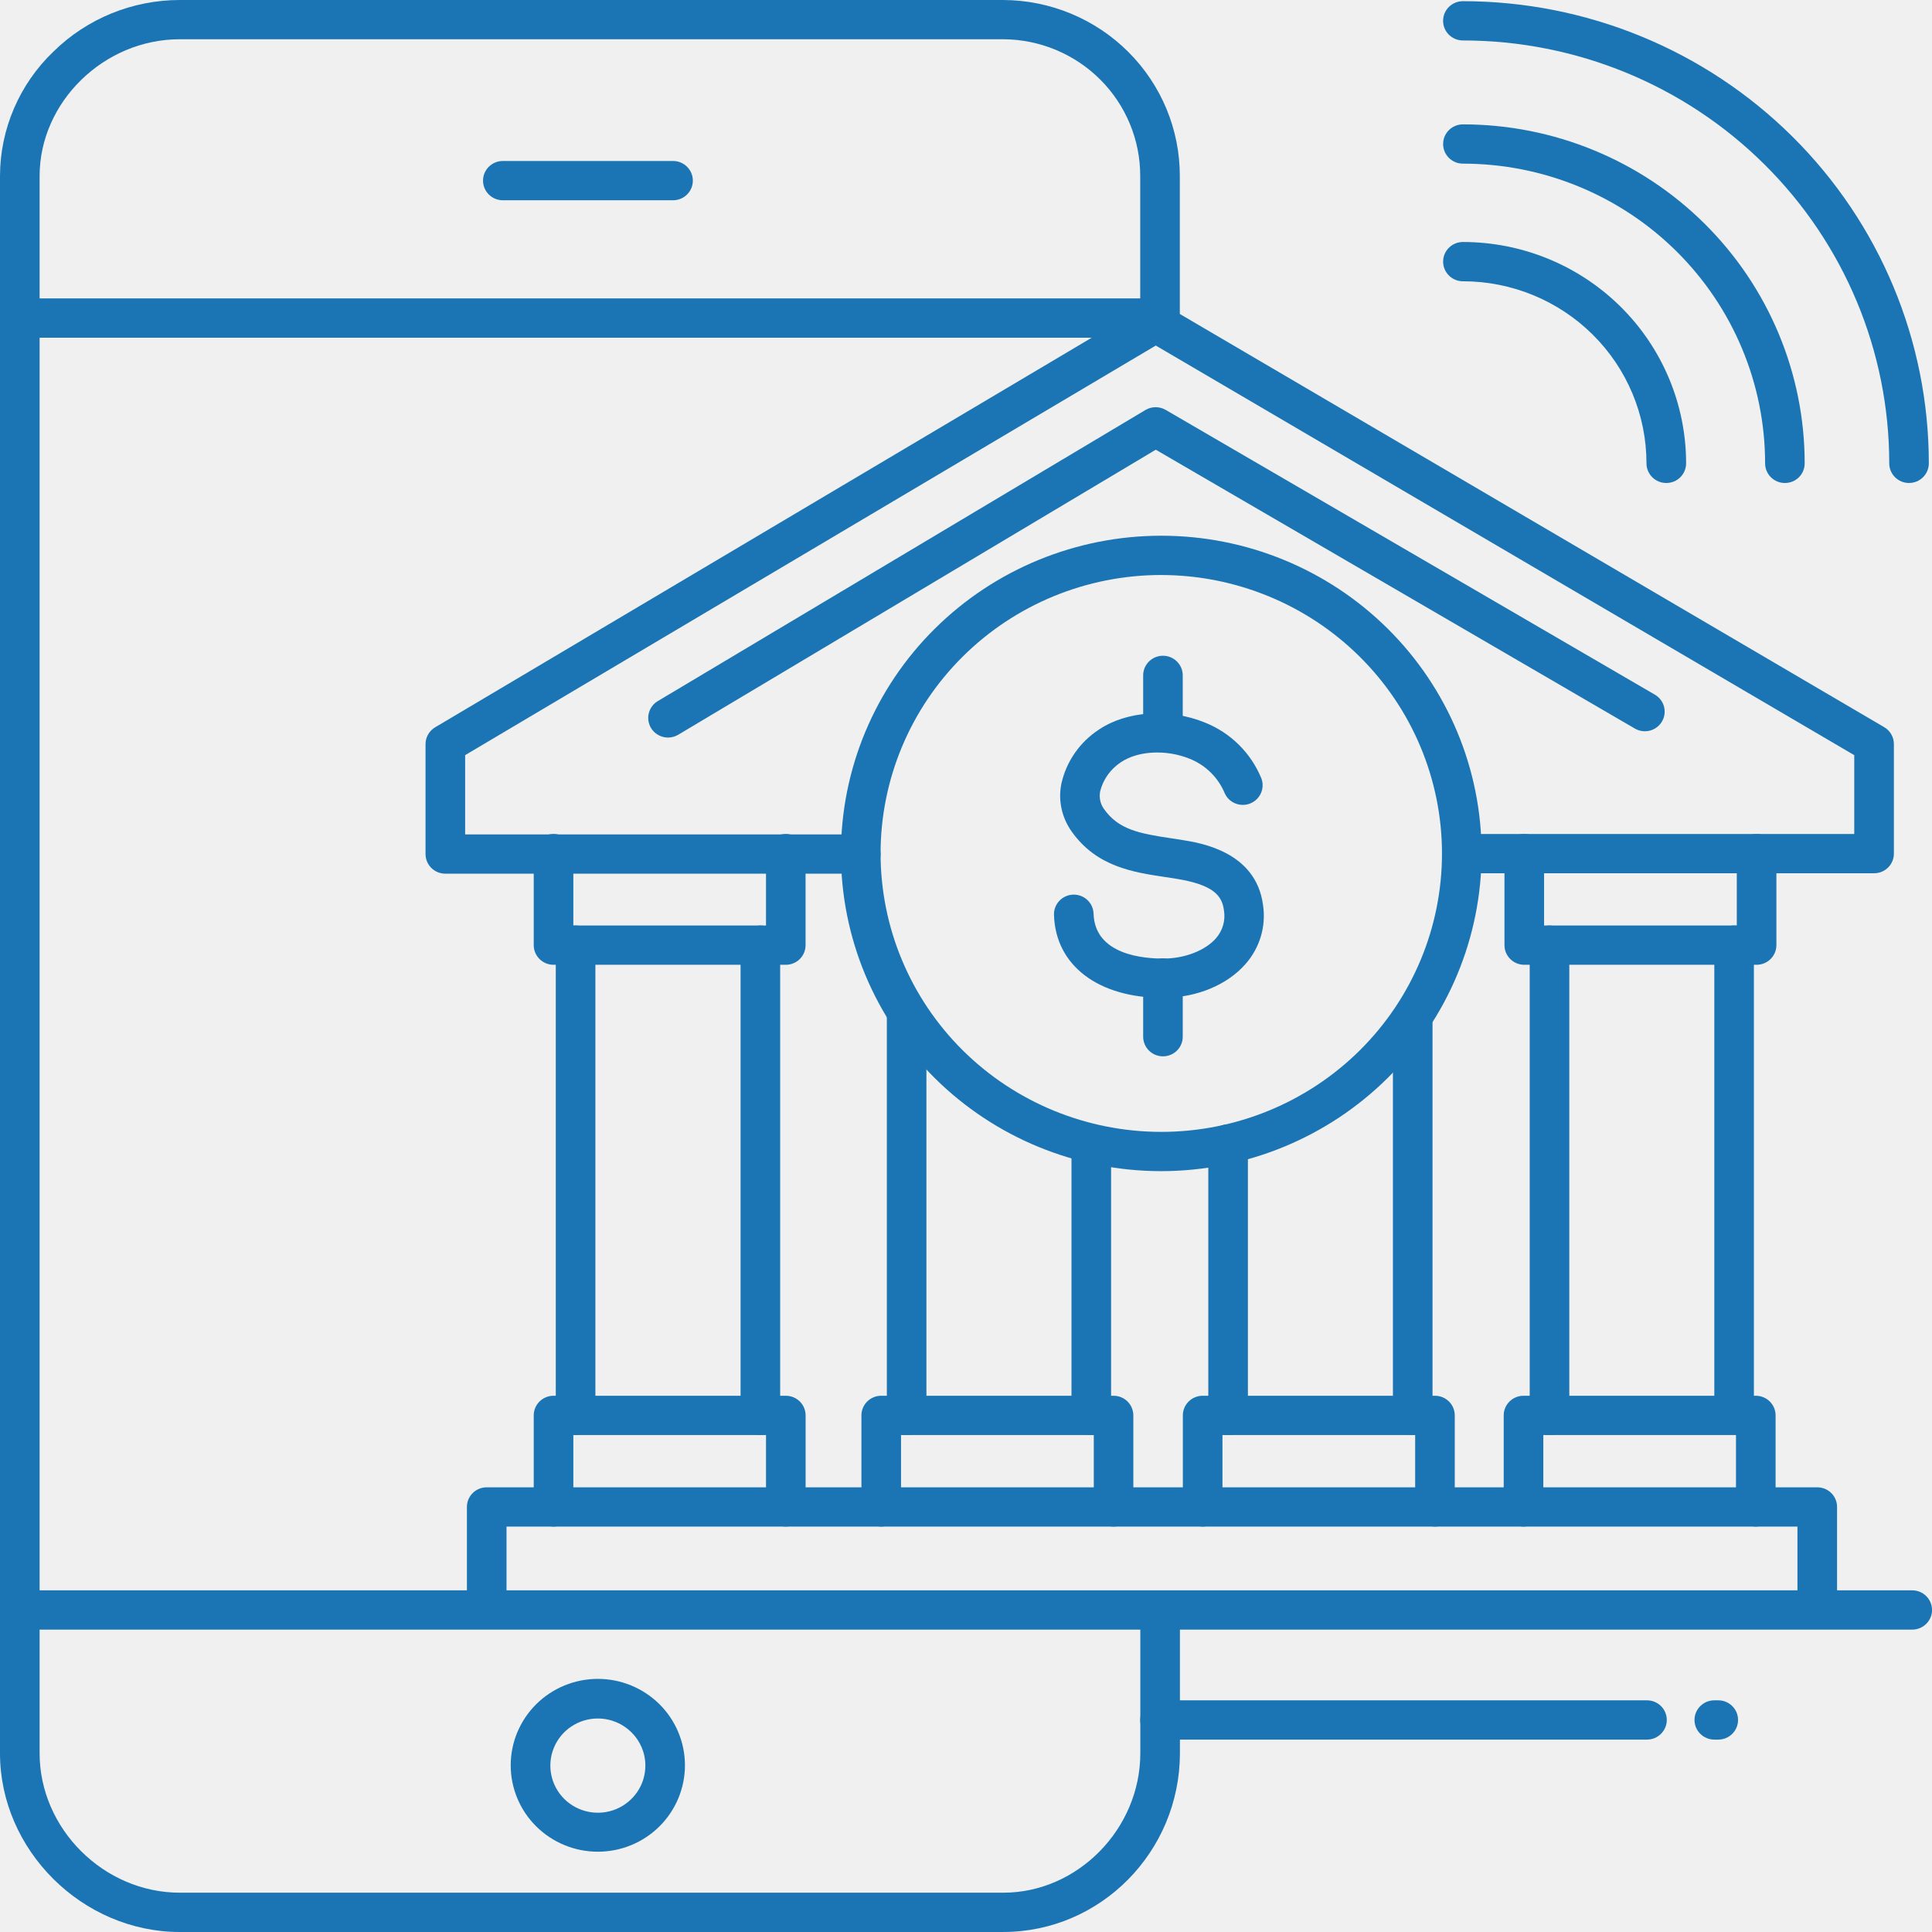
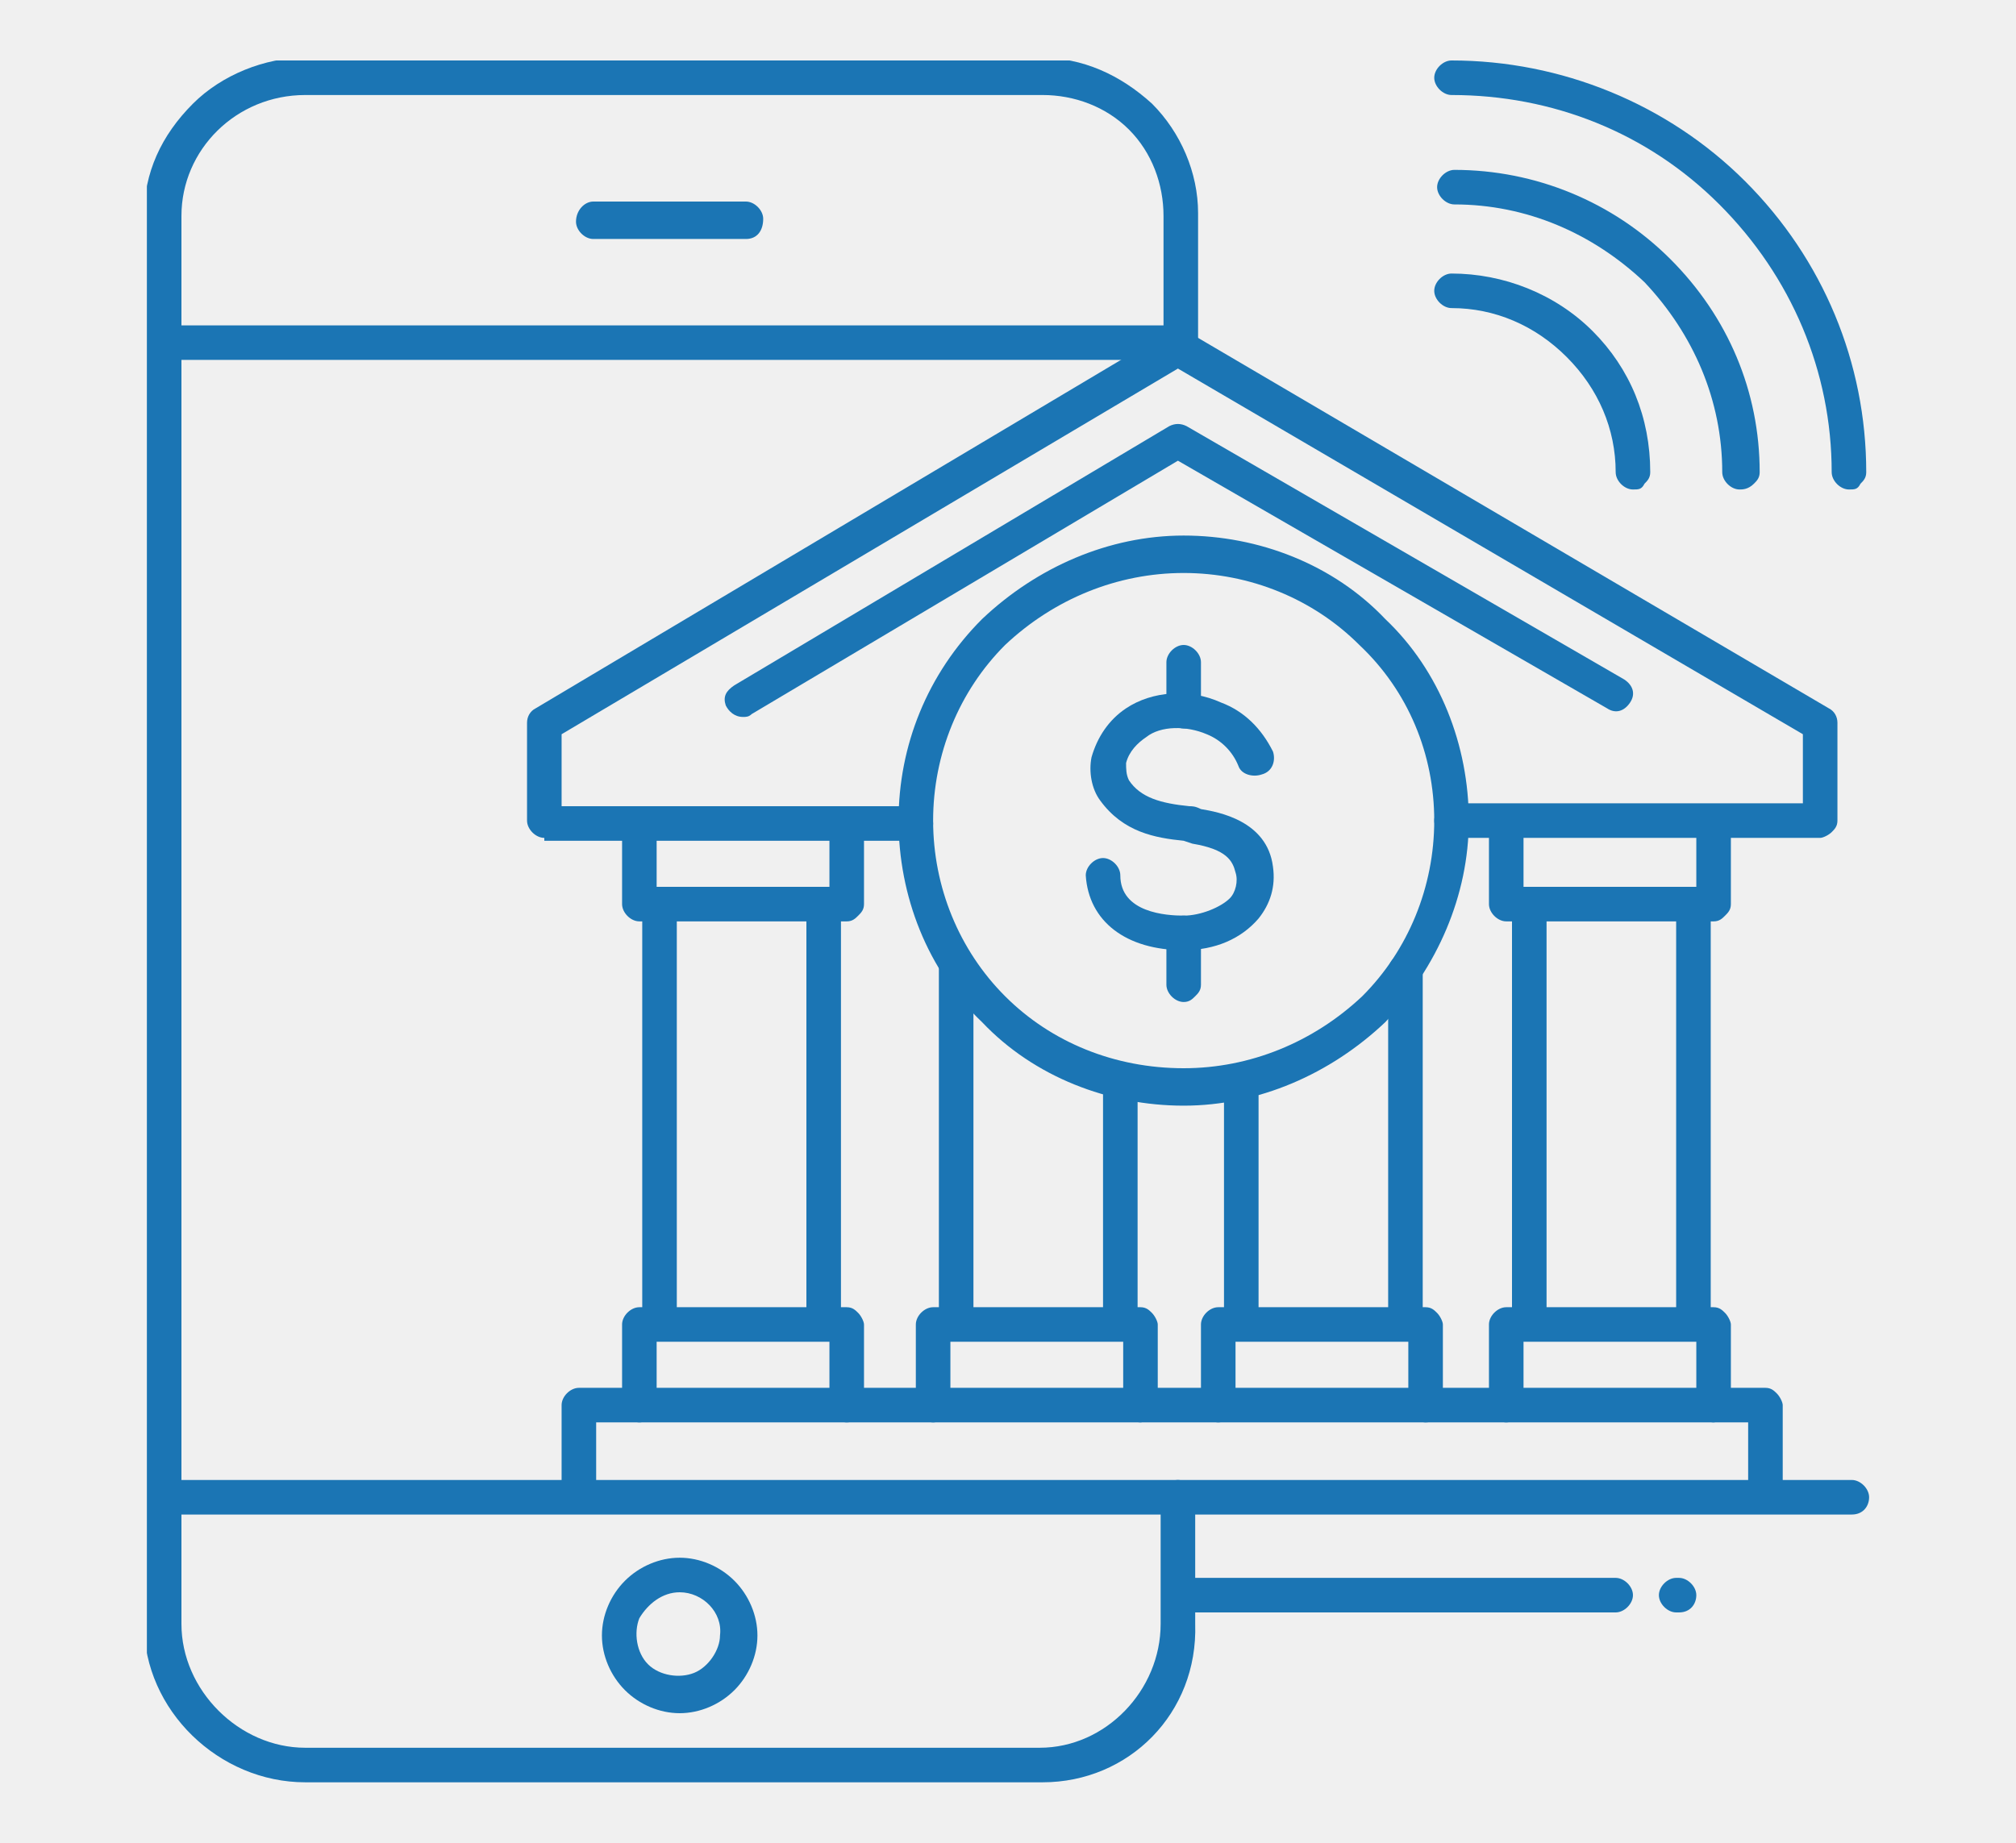
- <svg xmlns="http://www.w3.org/2000/svg" width="70" height="70" viewBox="0 0 70 70" fill="none">
-   <g clip-path="url(#clip0_218_141)">
-     <path d="M59.673 63.029H42.03C41.634 63.029 41.312 62.71 41.312 62.317C41.312 61.924 41.634 61.606 42.03 61.606H59.673C60.069 61.606 60.391 61.924 60.391 62.317C60.391 62.71 60.069 63.029 59.673 63.029Z" fill="#1B75B4" />
-     <path d="M21.661 67.091C20.824 67.091 20.021 66.761 19.429 66.174C18.837 65.588 18.504 64.791 18.504 63.96C18.504 63.129 18.837 62.334 19.429 61.746C20.02 61.16 20.823 60.829 21.661 60.829C22.499 60.829 23.3 61.16 23.893 61.746C24.484 62.333 24.817 63.129 24.817 63.96C24.817 64.791 24.484 65.586 23.893 66.174C23.301 66.761 22.499 67.091 21.661 67.091ZM21.661 62.264C20.964 62.264 20.337 62.68 20.071 63.318C19.805 63.955 19.952 64.69 20.444 65.178C20.936 65.666 21.677 65.813 22.32 65.549C22.963 65.284 23.383 64.661 23.383 63.972C23.383 63.029 22.612 62.265 21.662 62.265L21.661 62.264Z" fill="#1B75B4" />
-     <path d="M41.742 12.236H1.148C0.751 12.236 0.43 11.917 0.43 11.524C0.43 11.131 0.751 10.812 1.148 10.812H41.742C42.139 10.812 42.46 11.131 42.46 11.524C42.46 11.917 42.139 12.236 41.742 12.236Z" fill="#1B75B4" />
-     <path d="M69.284 59.044H1.148C0.751 59.044 0.43 58.726 0.43 58.333C0.43 57.94 0.751 57.621 1.148 57.621H69.284C69.68 57.621 70.001 57.94 70.001 58.333C70.001 58.726 69.68 59.044 69.284 59.044Z" fill="#1B75B4" />
-     <path d="M24.386 7.256H18.218C17.822 7.256 17.501 6.937 17.501 6.545C17.501 6.152 17.822 5.833 18.218 5.833H24.386C24.782 5.833 25.103 6.152 25.103 6.545C25.103 6.937 24.782 7.256 24.386 7.256Z" fill="#1B75B4" />
-     <path d="M17.634 58.97C17.238 58.97 16.917 58.652 16.917 58.259V54.599C16.917 54.207 17.238 53.888 17.634 53.888H65.843C66.033 53.888 66.215 53.962 66.35 54.096C66.485 54.229 66.56 54.41 66.56 54.599V58.191C66.56 58.584 66.239 58.903 65.843 58.903C65.447 58.903 65.125 58.584 65.125 58.191V55.311H18.352V58.259C18.352 58.447 18.277 58.628 18.142 58.761C18.008 58.895 17.826 58.969 17.634 58.969V58.97Z" fill="#1B75B4" />
-     <path d="M28.471 55.311C28.075 55.311 27.754 54.992 27.754 54.599V51.994H20.773V54.599C20.773 54.992 20.451 55.311 20.055 55.311C19.659 55.311 19.338 54.992 19.338 54.599V51.282C19.338 50.889 19.659 50.571 20.055 50.571H28.471C28.662 50.571 28.844 50.645 28.979 50.779C29.114 50.913 29.189 51.094 29.189 51.282V54.599C29.189 54.788 29.114 54.969 28.979 55.103C28.844 55.237 28.663 55.311 28.471 55.311Z" fill="#1B75B4" />
-     <path d="M63.616 55.311C63.219 55.311 62.898 54.992 62.898 54.599V51.994H55.917V54.599C55.917 54.992 55.596 55.311 55.2 55.311C54.804 55.311 54.482 54.992 54.482 54.599V51.282C54.482 50.889 54.804 50.571 55.2 50.571H63.616C63.806 50.571 63.988 50.645 64.123 50.779C64.258 50.913 64.333 51.094 64.333 51.282V54.599C64.333 54.788 64.258 54.969 64.123 55.103C63.989 55.236 63.807 55.311 63.616 55.311Z" fill="#1B75B4" />
-     <path d="M40.347 55.311C39.951 55.311 39.63 54.992 39.63 54.599V51.994H32.646V54.599C32.646 54.992 32.325 55.311 31.928 55.311C31.532 55.311 31.211 54.992 31.211 54.599V51.282C31.211 50.889 31.532 50.571 31.928 50.571H40.346C40.536 50.571 40.718 50.645 40.853 50.779C40.987 50.913 41.063 51.094 41.063 51.282V54.599C41.063 54.788 40.987 54.969 40.853 55.103C40.718 55.236 40.536 55.311 40.346 55.311H40.347Z" fill="#1B75B4" />
-     <path d="M32.849 51.995C32.453 51.995 32.132 51.677 32.132 51.284V36.76C32.132 36.367 32.453 36.049 32.849 36.049C33.245 36.049 33.566 36.367 33.566 36.76V51.284C33.566 51.472 33.492 51.653 33.357 51.787C33.222 51.921 33.039 51.995 32.849 51.995Z" fill="#1B75B4" />
-     <path d="M39.539 51.995C39.143 51.995 38.822 51.676 38.822 51.284V41.448C38.822 41.055 39.143 40.737 39.539 40.737C39.935 40.737 40.257 41.055 40.257 41.448V51.284C40.257 51.472 40.182 51.653 40.047 51.787C39.913 51.921 39.731 51.995 39.539 51.995Z" fill="#1B75B4" />
-     <path d="M51.992 55.311C51.596 55.311 51.274 54.992 51.274 54.599V51.994H44.292V54.599C44.292 54.992 43.971 55.311 43.575 55.311C43.178 55.311 42.857 54.992 42.857 54.599V51.282C42.857 50.889 43.178 50.571 43.575 50.571H51.992C52.182 50.571 52.364 50.645 52.499 50.779C52.634 50.913 52.709 51.094 52.709 51.282V54.599C52.709 54.788 52.634 54.969 52.499 55.103C52.364 55.236 52.182 55.311 51.992 55.311Z" fill="#1B75B4" />
-     <path d="M44.497 51.995C44.1 51.995 43.779 51.676 43.779 51.284V41.448C43.779 41.055 44.1 40.737 44.497 40.737C44.893 40.737 45.214 41.055 45.214 41.448V51.284C45.214 51.472 45.139 51.653 45.004 51.787C44.869 51.921 44.687 51.995 44.497 51.995Z" fill="#1B75B4" />
-     <path d="M51.185 51.995C50.789 51.995 50.468 51.677 50.468 51.284V36.992C50.468 36.599 50.789 36.28 51.185 36.28C51.581 36.28 51.903 36.599 51.903 36.992V51.284C51.903 51.472 51.827 51.653 51.693 51.787C51.558 51.921 51.375 51.995 51.185 51.995Z" fill="#1B75B4" />
-     <path d="M16.135 31.655C15.739 31.655 15.418 31.337 15.418 30.944V26.961C15.418 26.711 15.55 26.48 15.767 26.351L41.506 11.078C41.732 10.945 42.014 10.945 42.239 11.078L68.267 26.346C68.485 26.473 68.619 26.706 68.619 26.957V30.93C68.619 31.118 68.543 31.299 68.409 31.432C68.274 31.566 68.092 31.64 67.902 31.64H52.964C52.568 31.64 52.246 31.321 52.246 30.928C52.246 30.535 52.568 30.217 52.964 30.217H67.183V27.361L41.876 12.52L16.853 27.36V30.232H31.188C31.584 30.232 31.905 30.551 31.905 30.944C31.905 31.337 31.584 31.655 31.188 31.655H16.135Z" fill="#1B75B4" />
-     <path d="M28.471 34.956H20.055C19.659 34.956 19.338 34.637 19.338 34.244V30.927C19.338 30.534 19.659 30.216 20.055 30.216C20.451 30.216 20.773 30.534 20.773 30.927V33.533H27.754V30.927C27.754 30.534 28.075 30.216 28.47 30.216C28.865 30.216 29.187 30.534 29.187 30.927V34.244C29.187 34.433 29.113 34.614 28.978 34.748C28.844 34.882 28.662 34.956 28.47 34.956H28.471Z" fill="#1B75B4" />
-     <path d="M63.637 34.956H55.227C54.831 34.956 54.51 34.637 54.51 34.244V30.927C54.51 30.534 54.831 30.216 55.227 30.216C55.623 30.216 55.945 30.534 55.945 30.927V33.533H62.927V30.927C62.927 30.534 63.248 30.216 63.645 30.216C64.041 30.216 64.362 30.534 64.362 30.927V34.244C64.362 34.434 64.286 34.616 64.149 34.75C64.013 34.884 63.829 34.958 63.638 34.956H63.637Z" fill="#1B75B4" />
-     <path d="M27.549 51.995C27.153 51.995 26.832 51.677 26.832 51.284V34.244C26.832 33.851 27.153 33.533 27.549 33.533C27.945 33.533 28.267 33.851 28.267 34.244V51.284C28.267 51.472 28.192 51.653 28.057 51.787C27.922 51.921 27.739 51.995 27.549 51.995Z" fill="#1B75B4" />
-     <path d="M62.83 51.932C62.434 51.932 62.113 51.613 62.113 51.22V34.244C62.113 33.851 62.434 33.533 62.83 33.533C63.226 33.533 63.547 33.851 63.547 34.244V51.22C63.547 51.409 63.473 51.59 63.338 51.724C63.203 51.857 63.02 51.932 62.83 51.932Z" fill="#1B75B4" />
-     <path d="M56.141 51.995C55.745 51.995 55.424 51.677 55.424 51.284V34.244C55.424 33.851 55.745 33.533 56.141 33.533C56.537 33.533 56.859 33.851 56.859 34.244V51.284C56.859 51.472 56.784 51.653 56.649 51.787C56.515 51.921 56.333 51.995 56.141 51.995Z" fill="#1B75B4" />
-     <path d="M20.854 51.995C20.458 51.995 20.137 51.677 20.137 51.284V34.244C20.137 33.851 20.458 33.533 20.854 33.533C21.25 33.533 21.572 33.851 21.572 34.244V51.284C21.572 51.472 21.497 51.653 21.362 51.787C21.228 51.921 21.046 51.995 20.854 51.995Z" fill="#1B75B4" />
-     <path d="M42.076 42.433C38.998 42.433 36.045 41.221 33.868 39.061C31.692 36.902 30.469 33.974 30.469 30.921C30.469 27.868 31.691 24.939 33.868 22.781C36.045 20.622 38.998 19.41 42.076 19.41C45.154 19.41 48.106 20.622 50.282 22.781C52.459 24.941 53.681 27.868 53.681 30.921C53.678 33.972 52.453 36.899 50.278 39.057C48.102 41.215 45.151 42.43 42.074 42.433H42.076ZM42.076 20.833C39.378 20.833 36.79 21.895 34.883 23.788C32.976 25.681 31.905 28.246 31.905 30.922C31.905 33.598 32.976 36.164 34.883 38.056C36.791 39.947 39.378 41.01 42.076 41.01C44.773 41.01 47.361 39.947 49.268 38.056C51.176 36.163 52.246 33.598 52.246 30.922C52.244 28.247 51.171 25.683 49.264 23.792C47.357 21.901 44.772 20.837 42.076 20.834V20.833Z" fill="#1B75B4" />
-     <path d="M36.349 70H6.513C2.984 70 0 67.035 0 63.525V6.379C0.003 4.678 0.702 3.049 1.937 1.868C3.155 0.671 4.801 0 6.517 0H36.353C38.053 0.008 39.681 0.684 40.88 1.88C42.078 3.075 42.75 4.693 42.747 6.379V11.524C42.747 11.917 42.426 12.236 42.03 12.236C41.634 12.236 41.312 11.917 41.312 11.524V6.379C41.315 5.069 40.794 3.813 39.864 2.883C38.934 1.954 37.67 1.428 36.349 1.422H6.513C3.763 1.422 1.435 3.698 1.435 6.378V63.523C1.435 66.261 3.763 68.576 6.517 68.576H36.353C39.045 68.576 41.316 66.263 41.316 63.523V58.345C41.316 57.952 41.638 57.633 42.034 57.633C42.43 57.633 42.751 57.952 42.751 58.345V63.523C42.747 67.093 39.877 69.999 36.349 69.999V70Z" fill="#1B75B4" />
-     <path d="M62.256 63.029H62.113C61.717 63.029 61.395 62.71 61.395 62.317C61.395 61.924 61.717 61.606 62.113 61.606H62.256C62.652 61.606 62.973 61.924 62.973 62.317C62.973 62.71 62.652 63.029 62.256 63.029Z" fill="#1B75B4" />
-     <path d="M42.137 36.154C39.788 36.154 38.242 34.98 38.188 33.148C38.176 32.755 38.487 32.427 38.883 32.414C39.279 32.402 39.61 32.712 39.622 33.103C39.666 34.602 41.451 34.741 42.204 34.73C42.957 34.718 43.676 34.43 44.057 33.996C44.304 33.715 44.409 33.339 44.344 32.972C44.276 32.449 43.958 32.056 42.624 31.84L42.23 31.779C41.064 31.605 39.741 31.407 38.837 30.139C38.475 29.639 38.335 29.015 38.452 28.411C38.628 27.6 39.118 26.889 39.817 26.434C40.822 25.756 42.365 25.654 43.651 26.177C44.586 26.549 45.328 27.282 45.705 28.21C45.836 28.573 45.653 28.973 45.291 29.114C44.929 29.254 44.52 29.084 44.369 28.729C44.132 28.166 43.677 27.721 43.108 27.493C42.261 27.148 41.243 27.198 40.622 27.611C40.243 27.856 39.972 28.232 39.862 28.666C39.815 28.894 39.867 29.132 40.005 29.319C40.528 30.056 41.272 30.2 42.443 30.374C42.579 30.395 42.717 30.416 42.853 30.438C43.51 30.543 45.509 30.865 45.762 32.79C45.878 33.559 45.647 34.339 45.13 34.925C44.474 35.678 43.383 36.136 42.212 36.151L42.135 36.155L42.137 36.154Z" fill="#1B75B4" />
-     <path d="M42.136 27.196C41.74 27.196 41.419 26.878 41.419 26.485V24.471C41.419 24.078 41.74 23.759 42.136 23.759C42.532 23.759 42.853 24.078 42.853 24.471V26.485C42.853 26.673 42.779 26.854 42.643 26.988C42.51 27.122 42.327 27.196 42.136 27.196Z" fill="#1B75B4" />
-     <path d="M42.136 38.273C41.74 38.273 41.419 37.954 41.419 37.561V35.436C41.419 35.043 41.74 34.724 42.136 34.724C42.532 34.724 42.853 35.043 42.853 35.436V37.561C42.853 37.75 42.779 37.931 42.643 38.065C42.51 38.199 42.327 38.273 42.136 38.273Z" fill="#1B75B4" />
-     <path d="M24.206 26.723C23.884 26.723 23.599 26.511 23.513 26.203C23.426 25.893 23.558 25.565 23.835 25.401L41.505 14.853C41.731 14.72 42.013 14.72 42.238 14.853L59.961 25.17C60.301 25.369 60.416 25.805 60.215 26.144C60.014 26.482 59.575 26.596 59.233 26.396L41.876 16.294L24.576 26.62C24.465 26.686 24.337 26.723 24.208 26.723H24.206Z" fill="#1B75B4" />
-     <path d="M60.372 17.5C59.976 17.5 59.655 17.181 59.655 16.788C59.655 15.039 58.955 13.361 57.707 12.124C56.46 10.887 54.768 10.191 53.004 10.191C52.608 10.191 52.287 9.872 52.287 9.479C52.287 9.086 52.608 8.768 53.004 8.768C55.149 8.768 57.206 9.613 58.722 11.117C60.239 12.621 61.091 14.662 61.091 16.788C61.091 16.977 61.015 17.158 60.881 17.292C60.746 17.426 60.564 17.5 60.374 17.5H60.372Z" fill="#1B75B4" />
-     <path d="M64.67 17.5C64.274 17.5 63.953 17.181 63.953 16.788C63.953 13.909 62.798 11.146 60.746 9.11C58.694 7.074 55.908 5.929 53.004 5.929C52.608 5.929 52.287 5.611 52.287 5.218C52.287 4.825 52.608 4.506 53.004 4.506C56.288 4.506 59.437 5.8 61.76 8.104C64.082 10.408 65.387 13.531 65.387 16.788C65.387 16.977 65.313 17.158 65.178 17.292C65.044 17.426 64.862 17.5 64.67 17.5Z" fill="#1B75B4" />
-     <path d="M69.168 17.5C68.772 17.5 68.451 17.181 68.451 16.788C68.451 12.725 66.824 8.827 63.926 5.954C61.029 3.08 57.1 1.466 53.003 1.466C52.607 1.466 52.286 1.147 52.286 0.755C52.286 0.362 52.607 0.043 53.003 0.043C57.48 0.043 61.774 1.807 64.94 4.947C68.106 8.087 69.885 12.346 69.885 16.787C69.885 16.976 69.81 17.157 69.675 17.291C69.541 17.425 69.359 17.499 69.167 17.499L69.168 17.5Z" fill="#1B75B4" />
+ <svg xmlns="http://www.w3.org/2000/svg" xmlns:xlink="http://www.w3.org/1999/xlink" version="1.1" id="Capa_1" x="0px" y="0px" viewBox="0 0 70 64" style="enable-background:new 0 0 70 64;" xml:space="preserve">
+   <style type="text/css">
+ 	.st0{clip-path:url(#SVGID_00000053521452336243495920000003925347772401665445_);}
+ 	.st1{fill:#1B75B4;}
+ </style>
+   <g>
+     <defs>
+       <rect id="SVGID_1_" x="5.1" y="2.1" width="59.9" height="59.9" />
+     </defs>
+     <clipPath id="SVGID_00000119103292692567510540000018420729682449214872_">
+       <use xlink:href="#SVGID_1_" style="overflow:visible;" />
+     </clipPath>
+     <g style="clip-path:url(#SVGID_00000119103292692567510540000018420729682449214872_);">
+       <path class="st1" d="M56.1,56H41c-0.3,0-0.6-0.3-0.6-0.6c0-0.3,0.3-0.6,0.6-0.6h15.1c0.3,0,0.6,0.3,0.6,0.6    C56.7,55.7,56.4,56,56.1,56z" />
+       <path class="st1" d="M23.6,59.5c-0.7,0-1.4-0.3-1.9-0.8c-0.5-0.5-0.8-1.2-0.8-1.9c0-0.7,0.3-1.4,0.8-1.9c0.5-0.5,1.2-0.8,1.9-0.8    c0.7,0,1.4,0.3,1.9,0.8c0.5,0.5,0.8,1.2,0.8,1.9c0,0.7-0.3,1.4-0.8,1.9C25,59.2,24.3,59.5,23.6,59.5z M23.6,55.3    c-0.6,0-1.1,0.4-1.4,0.9c-0.2,0.5-0.1,1.2,0.3,1.6c0.4,0.4,1.1,0.5,1.6,0.3c0.5-0.2,0.9-0.8,0.9-1.3C25.1,56,24.4,55.3,23.6,55.3    L23.6,55.3z" />
+       <path class="st1" d="M40.8,12.5H6c-0.3,0-0.6-0.3-0.6-0.6c0-0.3,0.3-0.6,0.6-0.6h34.7c0.3,0,0.6,0.3,0.6,0.6    C41.4,12.3,41.1,12.5,40.8,12.5z" />
+       <path class="st1" d="M64.3,52.6H6c-0.3,0-0.6-0.3-0.6-0.6c0-0.3,0.3-0.6,0.6-0.6h58.3c0.3,0,0.6,0.3,0.6,0.6    C64.9,52.3,64.7,52.6,64.3,52.6z" />
+       <path class="st1" d="M25.9,8.3h-5.3C20.3,8.3,20,8,20,7.7C20,7.3,20.3,7,20.6,7h5.3c0.3,0,0.6,0.3,0.6,0.6    C26.5,8,26.3,8.3,25.9,8.3z" />
+       <path class="st1" d="M20.1,52.5c-0.3,0-0.6-0.3-0.6-0.6v-3.1c0-0.3,0.3-0.6,0.6-0.6h41.2c0.2,0,0.3,0.1,0.4,0.2    c0.1,0.1,0.2,0.3,0.2,0.4v3.1c0,0.3-0.3,0.6-0.6,0.6c-0.3,0-0.6-0.3-0.6-0.6v-2.5h-40v2.5c0,0.2-0.1,0.3-0.2,0.4    C20.5,52.4,20.3,52.5,20.1,52.5L20.1,52.5z" />
+       <path class="st1" d="M29.4,49.4c-0.3,0-0.6-0.3-0.6-0.6v-2.2h-6v2.2c0,0.3-0.3,0.6-0.6,0.6c-0.3,0-0.6-0.3-0.6-0.6v-2.8    c0-0.3,0.3-0.6,0.6-0.6h7.2c0.2,0,0.3,0.1,0.4,0.2c0.1,0.1,0.2,0.3,0.2,0.4v2.8c0,0.2-0.1,0.3-0.2,0.4    C29.7,49.3,29.6,49.4,29.4,49.4z" />
+       <path class="st1" d="M59.5,49.4c-0.3,0-0.6-0.3-0.6-0.6v-2.2h-6v2.2c0,0.3-0.3,0.6-0.6,0.6s-0.6-0.3-0.6-0.6v-2.8    c0-0.3,0.3-0.6,0.6-0.6h7.2c0.2,0,0.3,0.1,0.4,0.2c0.1,0.1,0.2,0.3,0.2,0.4v2.8c0,0.2-0.1,0.3-0.2,0.4    C59.8,49.3,59.6,49.4,59.5,49.4z" />
+       <path class="st1" d="M39.6,49.4c-0.3,0-0.6-0.3-0.6-0.6v-2.2h-6v2.2c0,0.3-0.3,0.6-0.6,0.6c-0.3,0-0.6-0.3-0.6-0.6v-2.8    c0-0.3,0.3-0.6,0.6-0.6h7.2c0.2,0,0.3,0.1,0.4,0.2c0.1,0.1,0.2,0.3,0.2,0.4v2.8c0,0.2-0.1,0.3-0.2,0.4    C39.9,49.3,39.7,49.4,39.6,49.4L39.6,49.4z" />
+       <path class="st1" d="M33.2,46.5c-0.3,0-0.6-0.3-0.6-0.6V33.5c0-0.3,0.3-0.6,0.6-0.6c0.3,0,0.6,0.3,0.6,0.6v12.4    c0,0.2-0.1,0.3-0.2,0.4C33.5,46.5,33.3,46.5,33.2,46.5z" />
+       <path class="st1" d="M38.9,46.5c-0.3,0-0.6-0.3-0.6-0.6v-8.4c0-0.3,0.3-0.6,0.6-0.6s0.6,0.3,0.6,0.6v8.4c0,0.2-0.1,0.3-0.2,0.4    C39.2,46.5,39,46.5,38.9,46.5z" />
+       <path class="st1" d="M49.5,49.4c-0.3,0-0.6-0.3-0.6-0.6v-2.2h-6v2.2c0,0.3-0.3,0.6-0.6,0.6s-0.6-0.3-0.6-0.6v-2.8    c0-0.3,0.3-0.6,0.6-0.6h7.2c0.2,0,0.3,0.1,0.4,0.2c0.1,0.1,0.2,0.3,0.2,0.4v2.8c0,0.2-0.1,0.3-0.2,0.4    C49.9,49.3,49.7,49.4,49.5,49.4z" />
+       <path class="st1" d="M43.1,46.5c-0.3,0-0.6-0.3-0.6-0.6v-8.4c0-0.3,0.3-0.6,0.6-0.6c0.3,0,0.6,0.3,0.6,0.6v8.4    c0,0.2-0.1,0.3-0.2,0.4S43.3,46.5,43.1,46.5z" />
+       <path class="st1" d="M48.8,46.5c-0.3,0-0.6-0.3-0.6-0.6V33.7c0-0.3,0.3-0.6,0.6-0.6c0.3,0,0.6,0.3,0.6,0.6v12.2    c0,0.2-0.1,0.3-0.2,0.4C49.2,46.5,49,46.5,48.8,46.5z" />
+       <path class="st1" d="M18.9,29.1c-0.3,0-0.6-0.3-0.6-0.6v-3.4c0-0.2,0.1-0.4,0.3-0.5l22-13.1c0.2-0.1,0.4-0.1,0.6,0l22.3,13.1    c0.2,0.1,0.3,0.3,0.3,0.5v3.4c0,0.2-0.1,0.3-0.2,0.4c-0.1,0.1-0.3,0.2-0.4,0.2H50.4c-0.3,0-0.6-0.3-0.6-0.6c0-0.3,0.3-0.6,0.6-0.6    h12.2v-2.4L40.9,12.8L19.5,25.5v2.5h12.3c0.3,0,0.6,0.3,0.6,0.6c0,0.3-0.3,0.6-0.6,0.6H18.9z" />
+       <path class="st1" d="M29.4,32h-7.2c-0.3,0-0.6-0.3-0.6-0.6v-2.8c0-0.3,0.3-0.6,0.6-0.6c0.3,0,0.6,0.3,0.6,0.6v2.2h6v-2.2    c0-0.3,0.3-0.6,0.6-0.6c0.3,0,0.6,0.3,0.6,0.6v2.8c0,0.2-0.1,0.3-0.2,0.4C29.7,31.9,29.6,32,29.4,32L29.4,32z" />
+       <path class="st1" d="M59.5,32h-7.2c-0.3,0-0.6-0.3-0.6-0.6v-2.8c0-0.3,0.3-0.6,0.6-0.6c0.3,0,0.6,0.3,0.6,0.6v2.2h6v-2.2    c0-0.3,0.3-0.6,0.6-0.6s0.6,0.3,0.6,0.6v2.8c0,0.2-0.1,0.3-0.2,0.4C59.8,31.9,59.7,32,59.5,32L59.5,32z" />
+       <path class="st1" d="M28.6,46.5c-0.3,0-0.6-0.3-0.6-0.6V31.4c0-0.3,0.3-0.6,0.6-0.6c0.3,0,0.6,0.3,0.6,0.6v14.6    c0,0.2-0.1,0.3-0.2,0.4C28.9,46.5,28.8,46.5,28.6,46.5z" />
+       <path class="st1" d="M58.8,46.5c-0.3,0-0.6-0.3-0.6-0.6V31.4c0-0.3,0.3-0.6,0.6-0.6c0.3,0,0.6,0.3,0.6,0.6v14.5    c0,0.2-0.1,0.3-0.2,0.4C59.1,46.4,59,46.5,58.8,46.5z" />
+       <path class="st1" d="M53.1,46.5c-0.3,0-0.6-0.3-0.6-0.6V31.4c0-0.3,0.3-0.6,0.6-0.6c0.3,0,0.6,0.3,0.6,0.6v14.6    c0,0.2-0.1,0.3-0.2,0.4C53.4,46.5,53.2,46.5,53.1,46.5z" />
+       <path class="st1" d="M22.9,46.5c-0.3,0-0.6-0.3-0.6-0.6V31.4c0-0.3,0.3-0.6,0.6-0.6c0.3,0,0.6,0.3,0.6,0.6v14.6    c0,0.2-0.1,0.3-0.2,0.4C23.2,46.5,23.1,46.5,22.9,46.5z" />
+       <path class="st1" d="M41.1,38.4c-2.6,0-5.2-1-7-2.9c-1.9-1.8-2.9-4.4-2.9-7c0-2.6,1-5.1,2.9-7c1.9-1.8,4.4-2.9,7-2.9    c2.6,0,5.2,1,7,2.9c1.9,1.8,2.9,4.4,2.9,7c0,2.6-1.1,5.1-2.9,7C46.2,37.3,43.7,38.4,41.1,38.4L41.1,38.4z M41.1,19.9    c-2.3,0-4.5,0.9-6.2,2.5c-1.6,1.6-2.5,3.8-2.5,6.1s0.9,4.5,2.5,6.1c1.6,1.6,3.8,2.5,6.2,2.5c2.3,0,4.5-0.9,6.2-2.5    c1.6-1.6,2.5-3.8,2.5-6.1c0-2.3-0.9-4.5-2.6-6.1C45.6,20.8,43.4,19.9,41.1,19.9L41.1,19.9z" />
+       <path class="st1" d="M36.2,61.9H10.6c-3,0-5.6-2.5-5.6-5.5V7.5c0-1.5,0.6-2.8,1.7-3.9c1-1,2.5-1.6,3.9-1.6h25.5    c1.5,0,2.8,0.6,3.9,1.6c1,1,1.6,2.4,1.6,3.8v4.4c0,0.3-0.3,0.6-0.6,0.6c-0.3,0-0.6-0.3-0.6-0.6V7.5c0-1.1-0.4-2.2-1.2-3    c-0.8-0.8-1.9-1.2-3-1.2H10.6c-2.4,0-4.3,1.9-4.3,4.2v48.9c0,2.3,2,4.3,4.3,4.3h25.5c2.3,0,4.2-2,4.2-4.3V52    c0-0.3,0.3-0.6,0.6-0.6c0.3,0,0.6,0.3,0.6,0.6v4.4C41.6,59.5,39.2,61.9,36.2,61.9L36.2,61.9z" />
+       <path class="st1" d="M58.3,56h-0.1c-0.3,0-0.6-0.3-0.6-0.6c0-0.3,0.3-0.6,0.6-0.6h0.1c0.3,0,0.6,0.3,0.6,0.6    C58.9,55.7,58.7,56,58.3,56z" />
+       <path class="st1" d="M41.1,33c-2,0-3.3-1-3.4-2.6c0-0.3,0.3-0.6,0.6-0.6c0.3,0,0.6,0.3,0.6,0.6c0,1.3,1.6,1.4,2.2,1.4    c0.6,0,1.3-0.3,1.6-0.6c0.2-0.2,0.3-0.6,0.2-0.9c-0.1-0.4-0.3-0.8-1.5-1l-0.3-0.1c-1-0.1-2.1-0.3-2.9-1.4c-0.3-0.4-0.4-1-0.3-1.5    c0.2-0.7,0.6-1.3,1.2-1.7c0.9-0.6,2.2-0.7,3.3-0.2c0.8,0.3,1.4,0.9,1.8,1.7c0.1,0.3,0,0.7-0.4,0.8c-0.3,0.1-0.7,0-0.8-0.3    c-0.2-0.5-0.6-0.9-1.1-1.1c-0.7-0.3-1.6-0.3-2.1,0.1c-0.3,0.2-0.6,0.5-0.7,0.9c0,0.2,0,0.4,0.1,0.6c0.4,0.6,1.1,0.8,2.1,0.9    c0.1,0,0.2,0,0.4,0.1c0.6,0.1,2.3,0.4,2.5,2c0.1,0.7-0.1,1.3-0.5,1.8C43.1,32.6,42.2,33,41.1,33L41.1,33L41.1,33z" />
+       <path class="st1" d="M41.1,25.3c-0.3,0-0.6-0.3-0.6-0.6V23c0-0.3,0.3-0.6,0.6-0.6c0.3,0,0.6,0.3,0.6,0.6v1.7    c0,0.2-0.1,0.3-0.2,0.4C41.4,25.3,41.3,25.3,41.1,25.3z" />
+       <path class="st1" d="M41.1,34.8c-0.3,0-0.6-0.3-0.6-0.6v-1.8c0-0.3,0.3-0.6,0.6-0.6c0.3,0,0.6,0.3,0.6,0.6v1.8    c0,0.2-0.1,0.3-0.2,0.4C41.4,34.7,41.3,34.8,41.1,34.8z" />
+       <path class="st1" d="M25.8,24.9c-0.3,0-0.5-0.2-0.6-0.4c-0.1-0.3,0-0.5,0.3-0.7l15.1-9c0.2-0.1,0.4-0.1,0.6,0l15.2,8.8    c0.3,0.2,0.4,0.5,0.2,0.8c-0.2,0.3-0.5,0.4-0.8,0.2L40.9,16l-14.8,8.8C26,24.9,25.9,24.9,25.8,24.9L25.8,24.9z" />
+       <path class="st1" d="M56.7,17c-0.3,0-0.6-0.3-0.6-0.6c0-1.5-0.6-2.9-1.7-4s-2.5-1.7-4-1.7c-0.3,0-0.6-0.3-0.6-0.6    c0-0.3,0.3-0.6,0.6-0.6c1.8,0,3.6,0.7,4.9,2c1.3,1.3,2,3,2,4.9c0,0.2-0.1,0.3-0.2,0.4C57,17,56.9,17,56.7,17L56.7,17z" />
+       <path class="st1" d="M60.4,17c-0.3,0-0.6-0.3-0.6-0.6c0-2.5-1-4.8-2.7-6.6c-1.8-1.7-4.1-2.7-6.6-2.7c-0.3,0-0.6-0.3-0.6-0.6    c0-0.3,0.3-0.6,0.6-0.6c2.8,0,5.5,1.1,7.5,3.1c2,2,3.1,4.6,3.1,7.4c0,0.2-0.1,0.3-0.2,0.4C60.7,17,60.5,17,60.4,17z" />
+       <path class="st1" d="M64.2,17c-0.3,0-0.6-0.3-0.6-0.6c0-3.5-1.4-6.8-3.9-9.3c-2.5-2.5-5.8-3.8-9.3-3.8c-0.3,0-0.6-0.3-0.6-0.6    c0-0.3,0.3-0.6,0.6-0.6c3.8,0,7.5,1.5,10.2,4.2c2.7,2.7,4.2,6.3,4.2,10.1c0,0.2-0.1,0.3-0.2,0.4C64.5,17,64.4,17,64.2,17L64.2,17z    " />
+     </g>
  </g>
-   <defs>
-     <clipPath id="clip0_218_141">
-       <rect width="70" height="70" fill="white" />
-     </clipPath>
-   </defs>
</svg>
